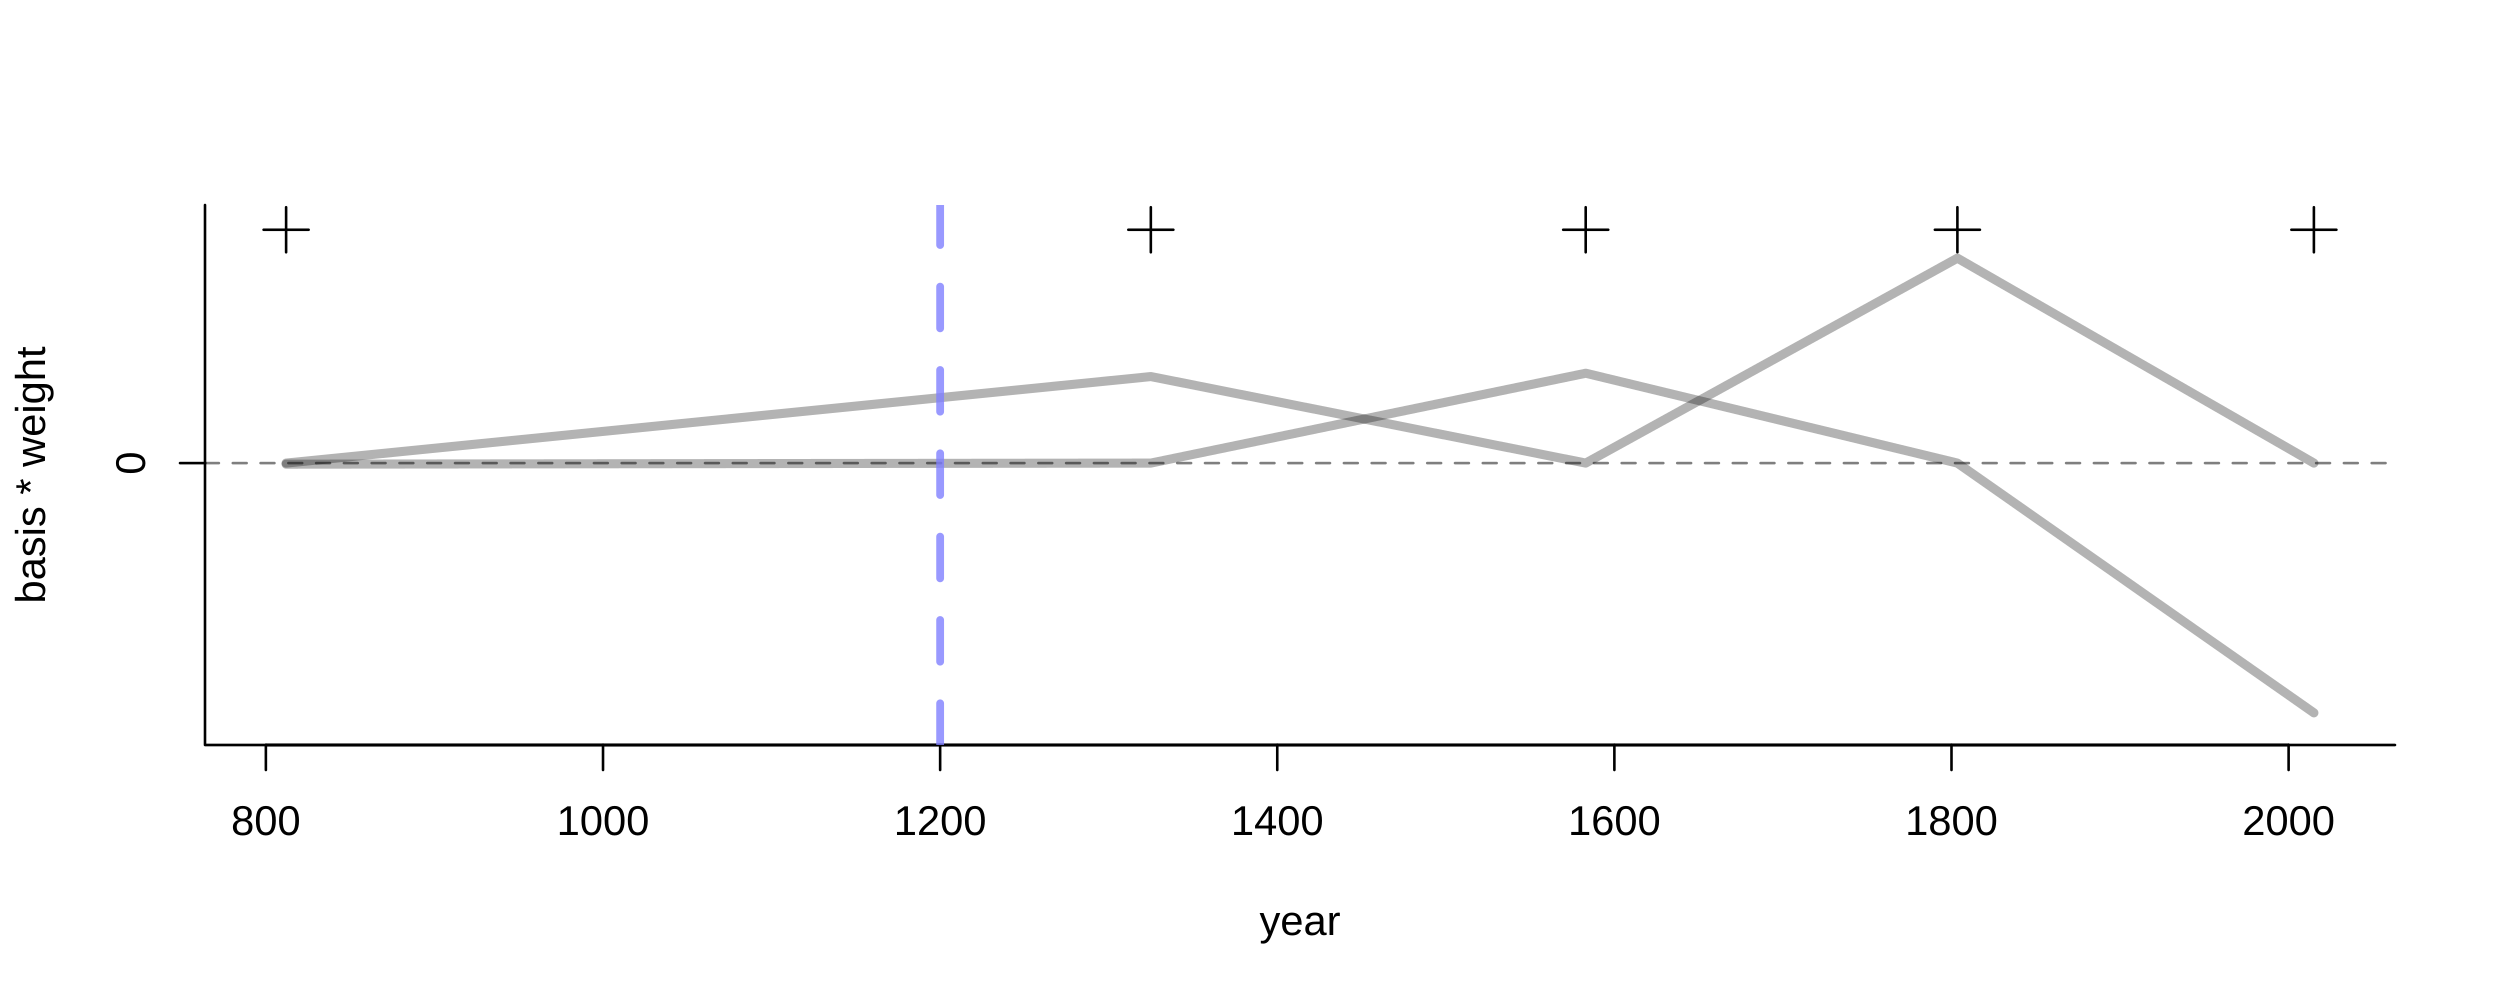
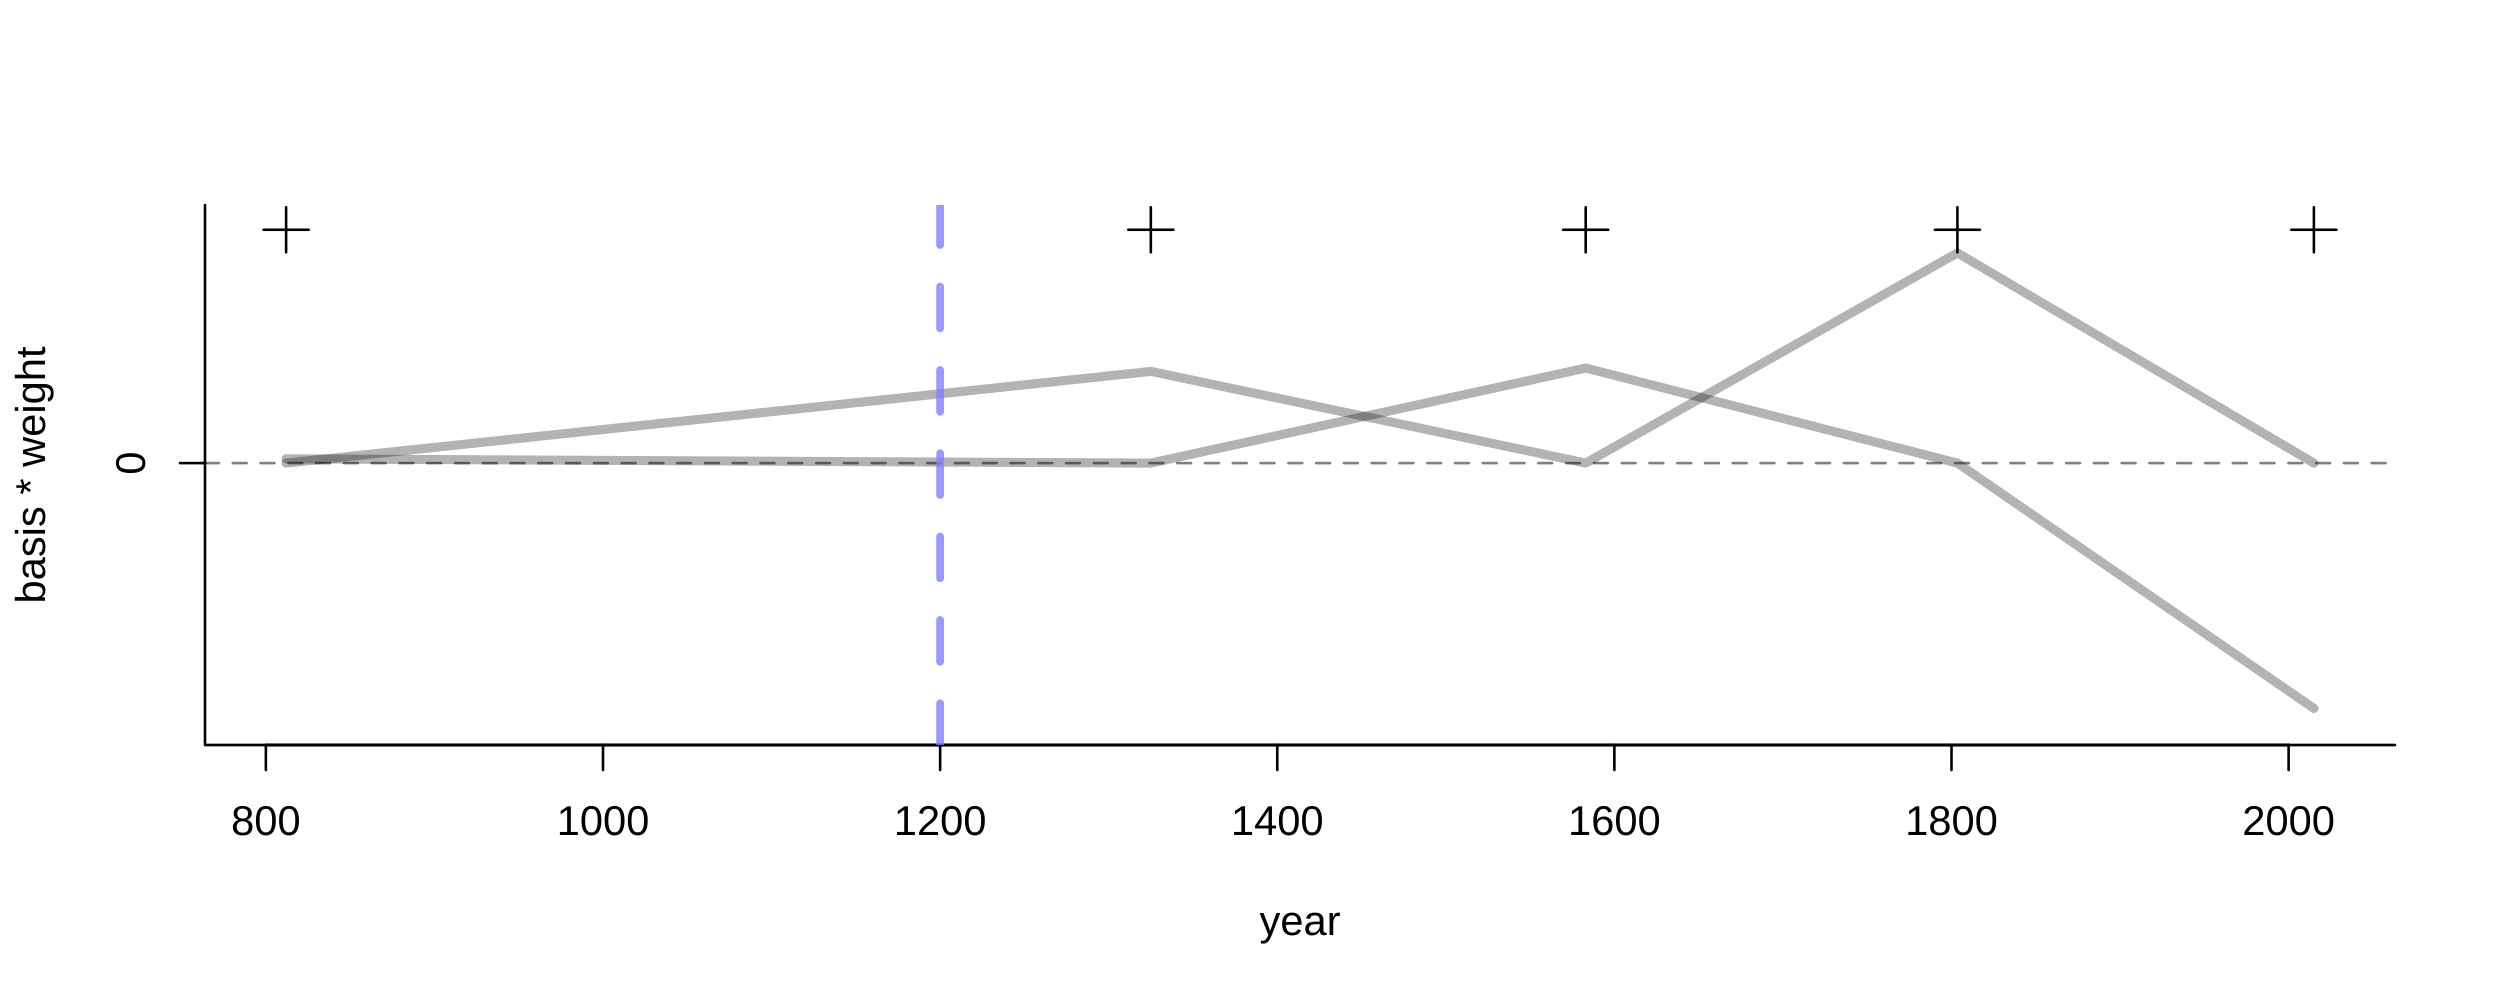
<svg xmlns="http://www.w3.org/2000/svg" viewBox="0 0 720.00 288.00">
  <defs>
    <style type="text/css">
    line, polyline, polygon, path, rect, circle {
      fill: none;
      stroke: #000000;
      stroke-linecap: round;
      stroke-linejoin: round;
      stroke-miterlimit: 10.00;
    }
  </style>
  </defs>
  <rect width="100%" height="100%" style="stroke: none; fill: #FFFFFF;" />
  <line x1="76.57" y1="214.56" x2="659.12" y2="214.56" style="stroke-width: 0.75;" />
  <line x1="76.57" y1="214.56" x2="76.57" y2="221.76" style="stroke-width: 0.75;" />
  <line x1="173.67" y1="214.56" x2="173.67" y2="221.76" style="stroke-width: 0.75;" />
  <line x1="270.76" y1="214.56" x2="270.76" y2="221.76" style="stroke-width: 0.75;" />
  <line x1="367.85" y1="214.56" x2="367.85" y2="221.76" style="stroke-width: 0.75;" />
  <line x1="464.94" y1="214.56" x2="464.94" y2="221.76" style="stroke-width: 0.75;" />
  <line x1="562.03" y1="214.56" x2="562.03" y2="221.76" style="stroke-width: 0.75;" />
  <line x1="659.12" y1="214.56" x2="659.12" y2="221.76" style="stroke-width: 0.75;" />
-   <text x="66.56" y="240.48" style="font-size: 12.00px; font-family: Arimo;" textLength="20.02px" lengthAdjust="spacingAndGlyphs">800</text>
-   <text x="160.32" y="240.48" style="font-size: 12.00px; font-family: Arimo;" textLength="26.70px" lengthAdjust="spacingAndGlyphs">1000</text>
-   <text x="257.41" y="240.48" style="font-size: 12.00px; font-family: Arimo;" textLength="26.70px" lengthAdjust="spacingAndGlyphs">1200</text>
-   <text x="354.50" y="240.48" style="font-size: 12.00px; font-family: Arimo;" textLength="26.70px" lengthAdjust="spacingAndGlyphs">1400</text>
-   <text x="451.59" y="240.48" style="font-size: 12.00px; font-family: Arimo;" textLength="26.70px" lengthAdjust="spacingAndGlyphs">1600</text>
-   <text x="548.68" y="240.48" style="font-size: 12.00px; font-family: Arimo;" textLength="26.70px" lengthAdjust="spacingAndGlyphs">1800</text>
-   <text x="645.77" y="240.48" style="font-size: 12.00px; font-family: Arimo;" textLength="26.70px" lengthAdjust="spacingAndGlyphs">2000</text>
+   <text x="66.56" y="240.48" style="font-size: 12.00px; font-family: Arial;" textLength="20.02px" lengthAdjust="spacingAndGlyphs">800</text>
+   <text x="160.32" y="240.48" style="font-size: 12.00px; font-family: Arial;" textLength="26.70px" lengthAdjust="spacingAndGlyphs">1000</text>
+   <text x="257.41" y="240.48" style="font-size: 12.00px; font-family: Arial;" textLength="26.70px" lengthAdjust="spacingAndGlyphs">1200</text>
+   <text x="354.50" y="240.48" style="font-size: 12.00px; font-family: Arial;" textLength="26.70px" lengthAdjust="spacingAndGlyphs">1400</text>
+   <text x="451.59" y="240.48" style="font-size: 12.00px; font-family: Arial;" textLength="26.70px" lengthAdjust="spacingAndGlyphs">1600</text>
+   <text x="548.68" y="240.48" style="font-size: 12.00px; font-family: Arial;" textLength="26.70px" lengthAdjust="spacingAndGlyphs">1800</text>
+   <text x="645.77" y="240.48" style="font-size: 12.00px; font-family: Arial;" textLength="26.70px" lengthAdjust="spacingAndGlyphs">2000</text>
  <polyline points="59.04,59.04 59.04,214.56 689.76,214.56 " style="stroke-width: 0.75;" />
-   <text x="362.73" y="269.28" style="font-size: 12.00px; font-family: Arimo;" textLength="23.34px" lengthAdjust="spacingAndGlyphs">year</text>
-   <text transform="translate(12.96,173.82) rotate(-90)" style="font-size: 12.00px; font-family: Arimo;" textLength="74.04px" lengthAdjust="spacingAndGlyphs">basis * weight</text>
+   <text x="362.73" y="269.28" style="font-size: 12.00px; font-family: Arial;" textLength="23.34px" lengthAdjust="spacingAndGlyphs">year</text>
+   <text transform="translate(12.96,173.82) rotate(-90)" style="font-size: 12.00px; font-family: Arial;" textLength="74.04px" lengthAdjust="spacingAndGlyphs">basis * weight</text>
  <defs>
    <clipPath id="cpNTkuMDR8Njg5Ljc2fDIxNC41Nnw1OS4wNA==">
      <rect x="59.04" y="59.04" width="630.72" height="155.52" />
    </clipPath>
  </defs>
  <line x1="75.91" y1="66.17" x2="88.89" y2="66.17" style="stroke-width: 0.75;" clip-path="url(#cpNTkuMDR8Njg5Ljc2fDIxNC41Nnw1OS4wNA==)" />
  <line x1="82.40" y1="72.66" x2="82.40" y2="59.68" style="stroke-width: 0.75;" clip-path="url(#cpNTkuMDR8Njg5Ljc2fDIxNC41Nnw1OS4wNA==)" />
  <line x1="324.95" y1="66.17" x2="337.93" y2="66.17" style="stroke-width: 0.75;" clip-path="url(#cpNTkuMDR8Njg5Ljc2fDIxNC41Nnw1OS4wNA==)" />
  <line x1="331.44" y1="72.66" x2="331.44" y2="59.68" style="stroke-width: 0.75;" clip-path="url(#cpNTkuMDR8Njg5Ljc2fDIxNC41Nnw1OS4wNA==)" />
  <line x1="450.19" y1="66.17" x2="463.18" y2="66.17" style="stroke-width: 0.75;" clip-path="url(#cpNTkuMDR8Njg5Ljc2fDIxNC41Nnw1OS4wNA==)" />
  <line x1="456.68" y1="72.66" x2="456.68" y2="59.68" style="stroke-width: 0.75;" clip-path="url(#cpNTkuMDR8Njg5Ljc2fDIxNC41Nnw1OS4wNA==)" />
  <line x1="557.24" y1="66.17" x2="570.22" y2="66.17" style="stroke-width: 0.75;" clip-path="url(#cpNTkuMDR8Njg5Ljc2fDIxNC41Nnw1OS4wNA==)" />
  <line x1="563.73" y1="72.66" x2="563.73" y2="59.68" style="stroke-width: 0.75;" clip-path="url(#cpNTkuMDR8Njg5Ljc2fDIxNC41Nnw1OS4wNA==)" />
  <line x1="659.91" y1="66.17" x2="672.89" y2="66.17" style="stroke-width: 0.75;" clip-path="url(#cpNTkuMDR8Njg5Ljc2fDIxNC41Nnw1OS4wNA==)" />
  <line x1="666.40" y1="72.66" x2="666.40" y2="59.68" style="stroke-width: 0.75;" clip-path="url(#cpNTkuMDR8Njg5Ljc2fDIxNC41Nnw1OS4wNA==)" />
-   <polyline points="82.40,133.37 331.44,108.45 456.68,133.37 563.73,74.35 666.40,133.37 " style="stroke-width: 2.62; stroke: #000000; stroke-opacity: 0.30;" clip-path="url(#cpNTkuMDR8Njg5Ljc2fDIxNC41Nnw1OS4wNA==)" />
-   <polyline points="82.40,133.68 331.44,133.37 456.68,107.49 563.73,133.37 666.40,205.30 " style="stroke-width: 2.62; stroke: #000000; stroke-opacity: 0.30;" clip-path="url(#cpNTkuMDR8Njg5Ljc2fDIxNC41Nnw1OS4wNA==)" />
+   <polyline points="82.40,133.37 331.44,106.96 456.68,133.37 563.73,72.84 666.40,133.37 " style="stroke-width: 2.62; stroke: #000000; stroke-opacity: 0.30;" clip-path="url(#cpNTkuMDR8Njg5Ljc2fDIxNC41Nnw1OS4wNA==)" />
+   <polyline points="82.40,132.14 331.44,133.37 456.68,106.00 563.73,133.37 666.40,204.02 " style="stroke-width: 2.62; stroke: #000000; stroke-opacity: 0.30;" clip-path="url(#cpNTkuMDR8Njg5Ljc2fDIxNC41Nnw1OS4wNA==)" />
  <line x1="59.04" y1="133.37" x2="689.76" y2="133.37" style="stroke-width: 0.75; stroke: #000000; stroke-opacity: 0.50; stroke-dasharray: 4.00,4.00;" clip-path="url(#cpNTkuMDR8Njg5Ljc2fDIxNC41Nnw1OS4wNA==)" />
  <line x1="270.76" y1="214.56" x2="270.76" y2="59.04" style="stroke-width: 2.25; stroke: #8080FF; stroke-opacity: 0.80; stroke-dasharray: 12.00,12.00;" clip-path="url(#cpNTkuMDR8Njg5Ljc2fDIxNC41Nnw1OS4wNA==)" />
  <defs>
    <clipPath id="cpMC4wMHw3MjAuMDB8Mjg4LjAwfDAuMDA=">
      <rect x="0.00" y="0.00" width="720.00" height="288.00" />
    </clipPath>
  </defs>
  <line x1="59.04" y1="133.37" x2="59.04" y2="133.37" style="stroke-width: 0.75;" clip-path="url(#cpMC4wMHw3MjAuMDB8Mjg4LjAwfDAuMDA=)" />
  <line x1="59.04" y1="133.37" x2="51.84" y2="133.37" style="stroke-width: 0.75;" clip-path="url(#cpMC4wMHw3MjAuMDB8Mjg4LjAwfDAuMDA=)" />
  <g clip-path="url(#cpMC4wMHw3MjAuMDB8Mjg4LjAwfDAuMDA=)">
-     <text transform="translate(41.76,136.71) rotate(-90)" style="font-size: 12.00px; font-family: Arimo;" textLength="6.67px" lengthAdjust="spacingAndGlyphs">0</text>
+     <text transform="translate(41.76,136.71) rotate(-90)" style="font-size: 12.00px; font-family: Arial;" textLength="6.67px" lengthAdjust="spacingAndGlyphs">0</text>
  </g>
</svg>
